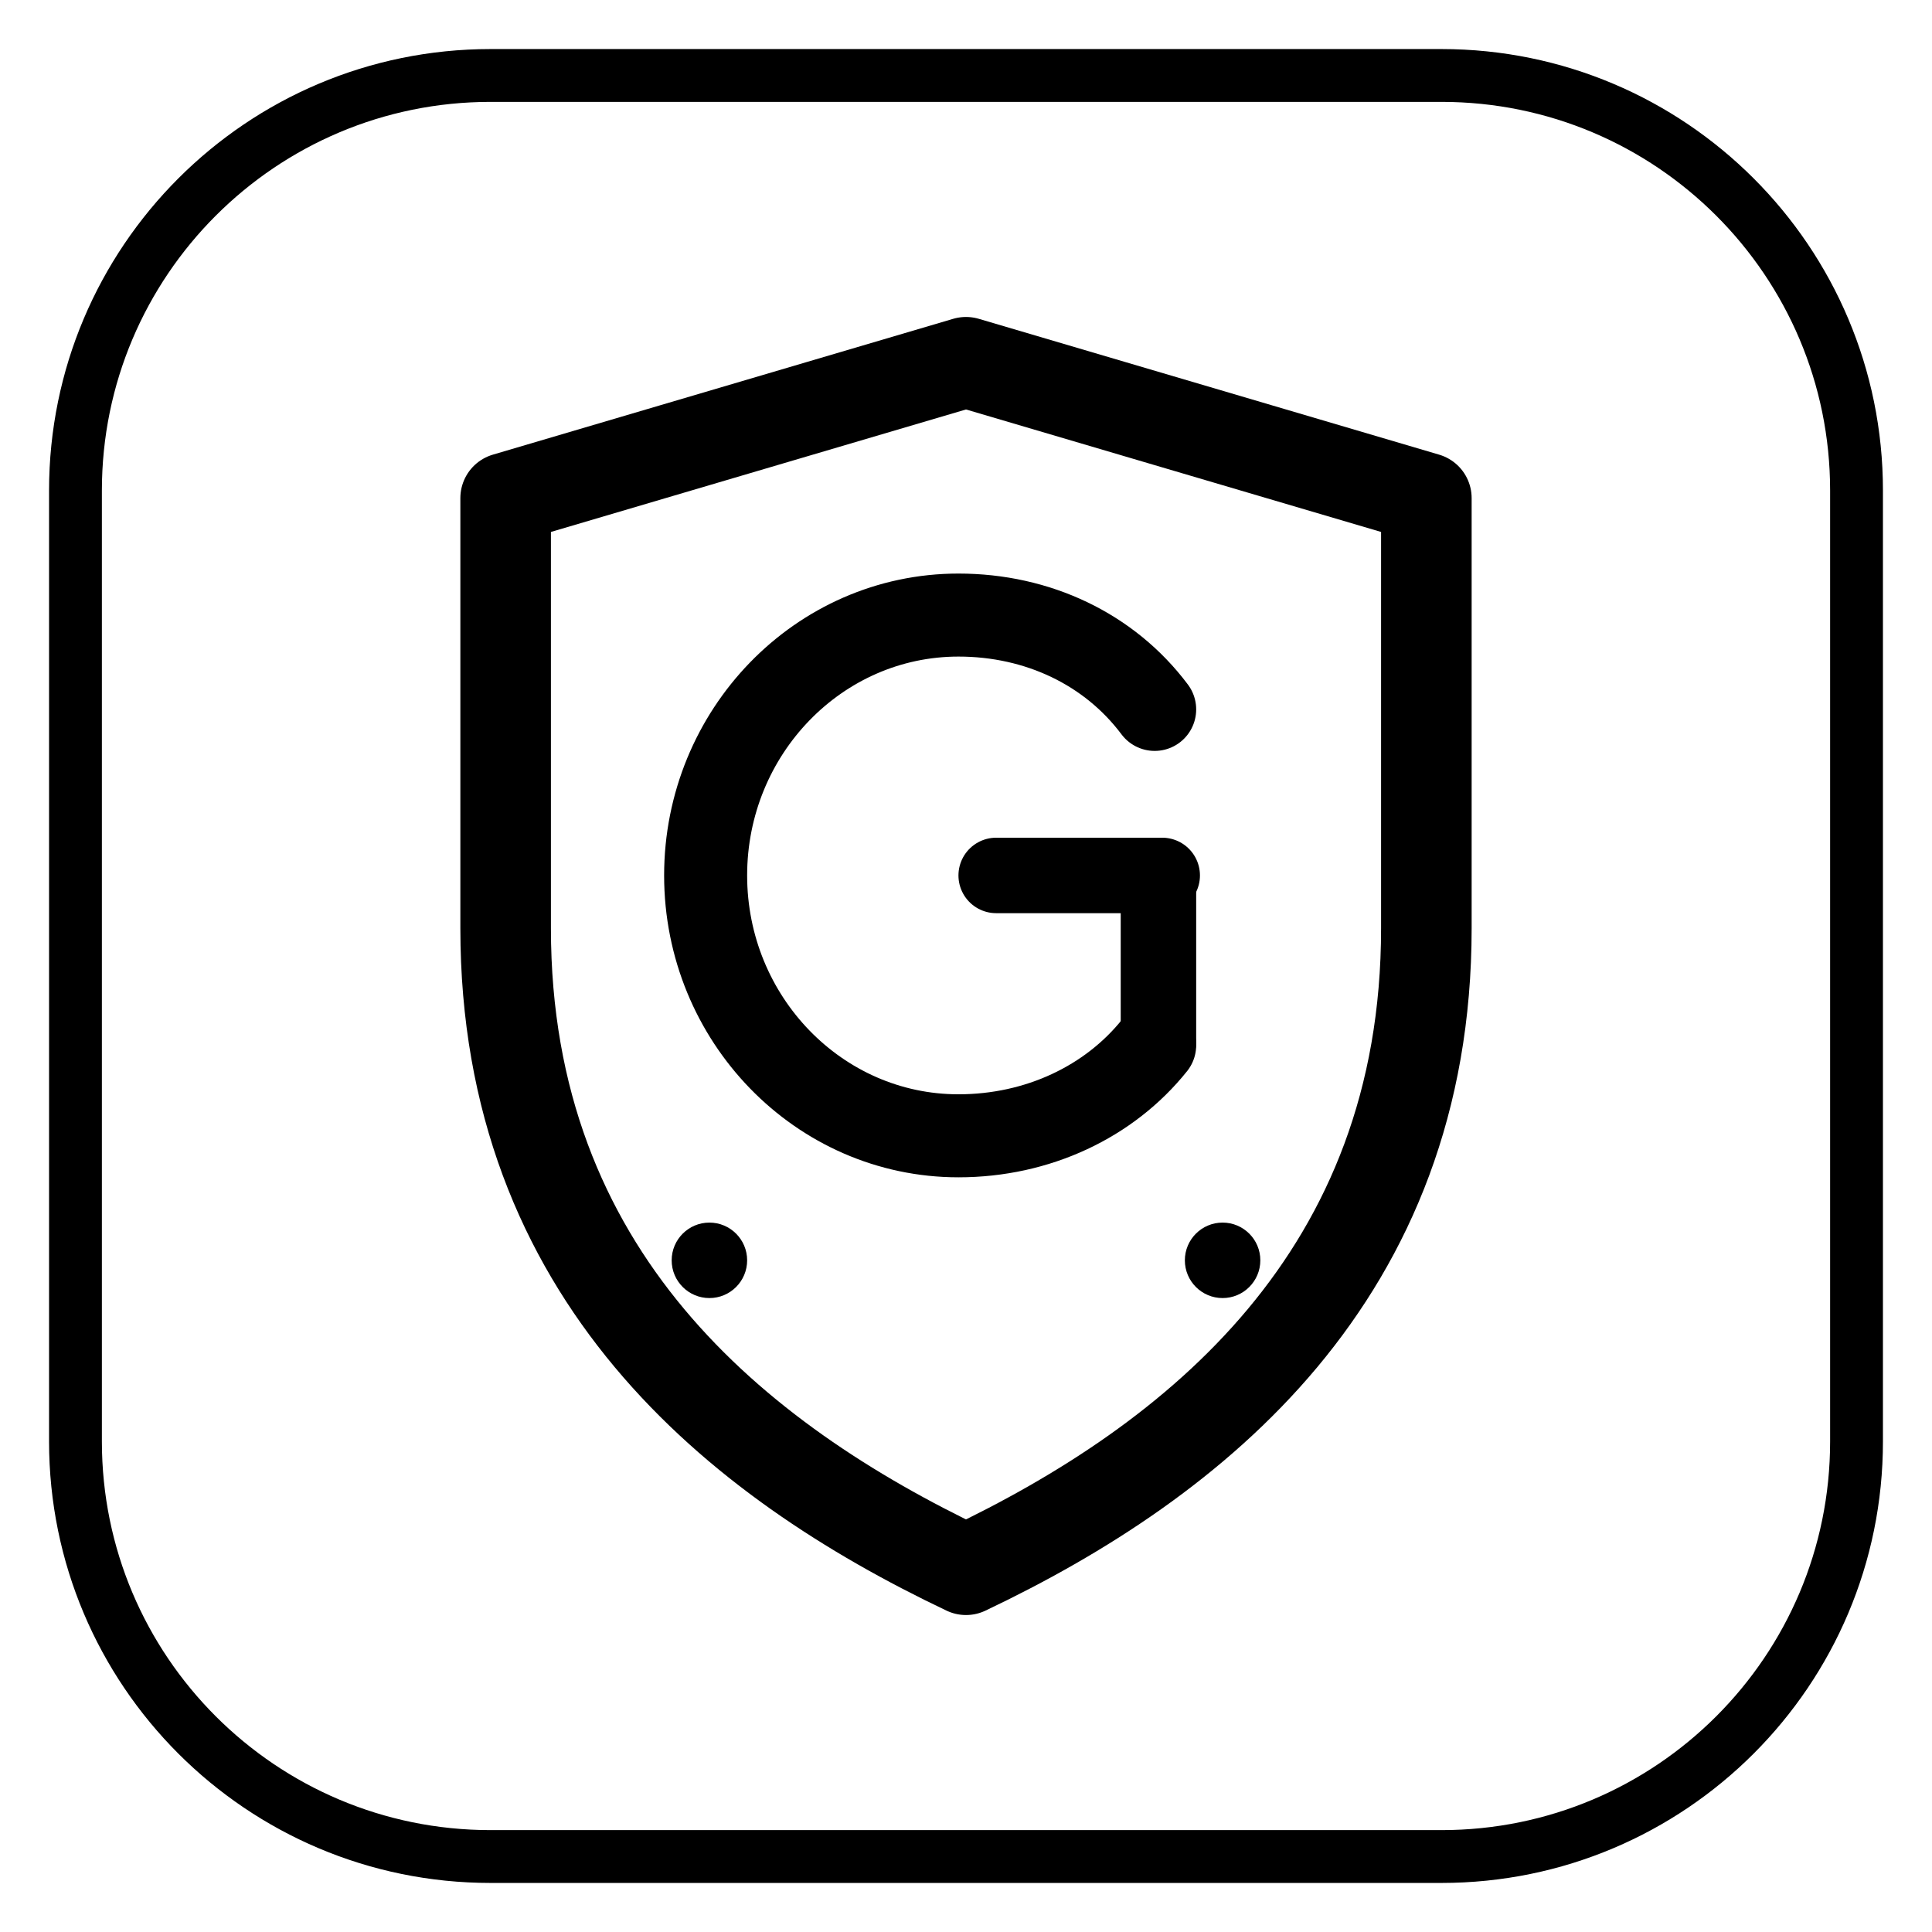
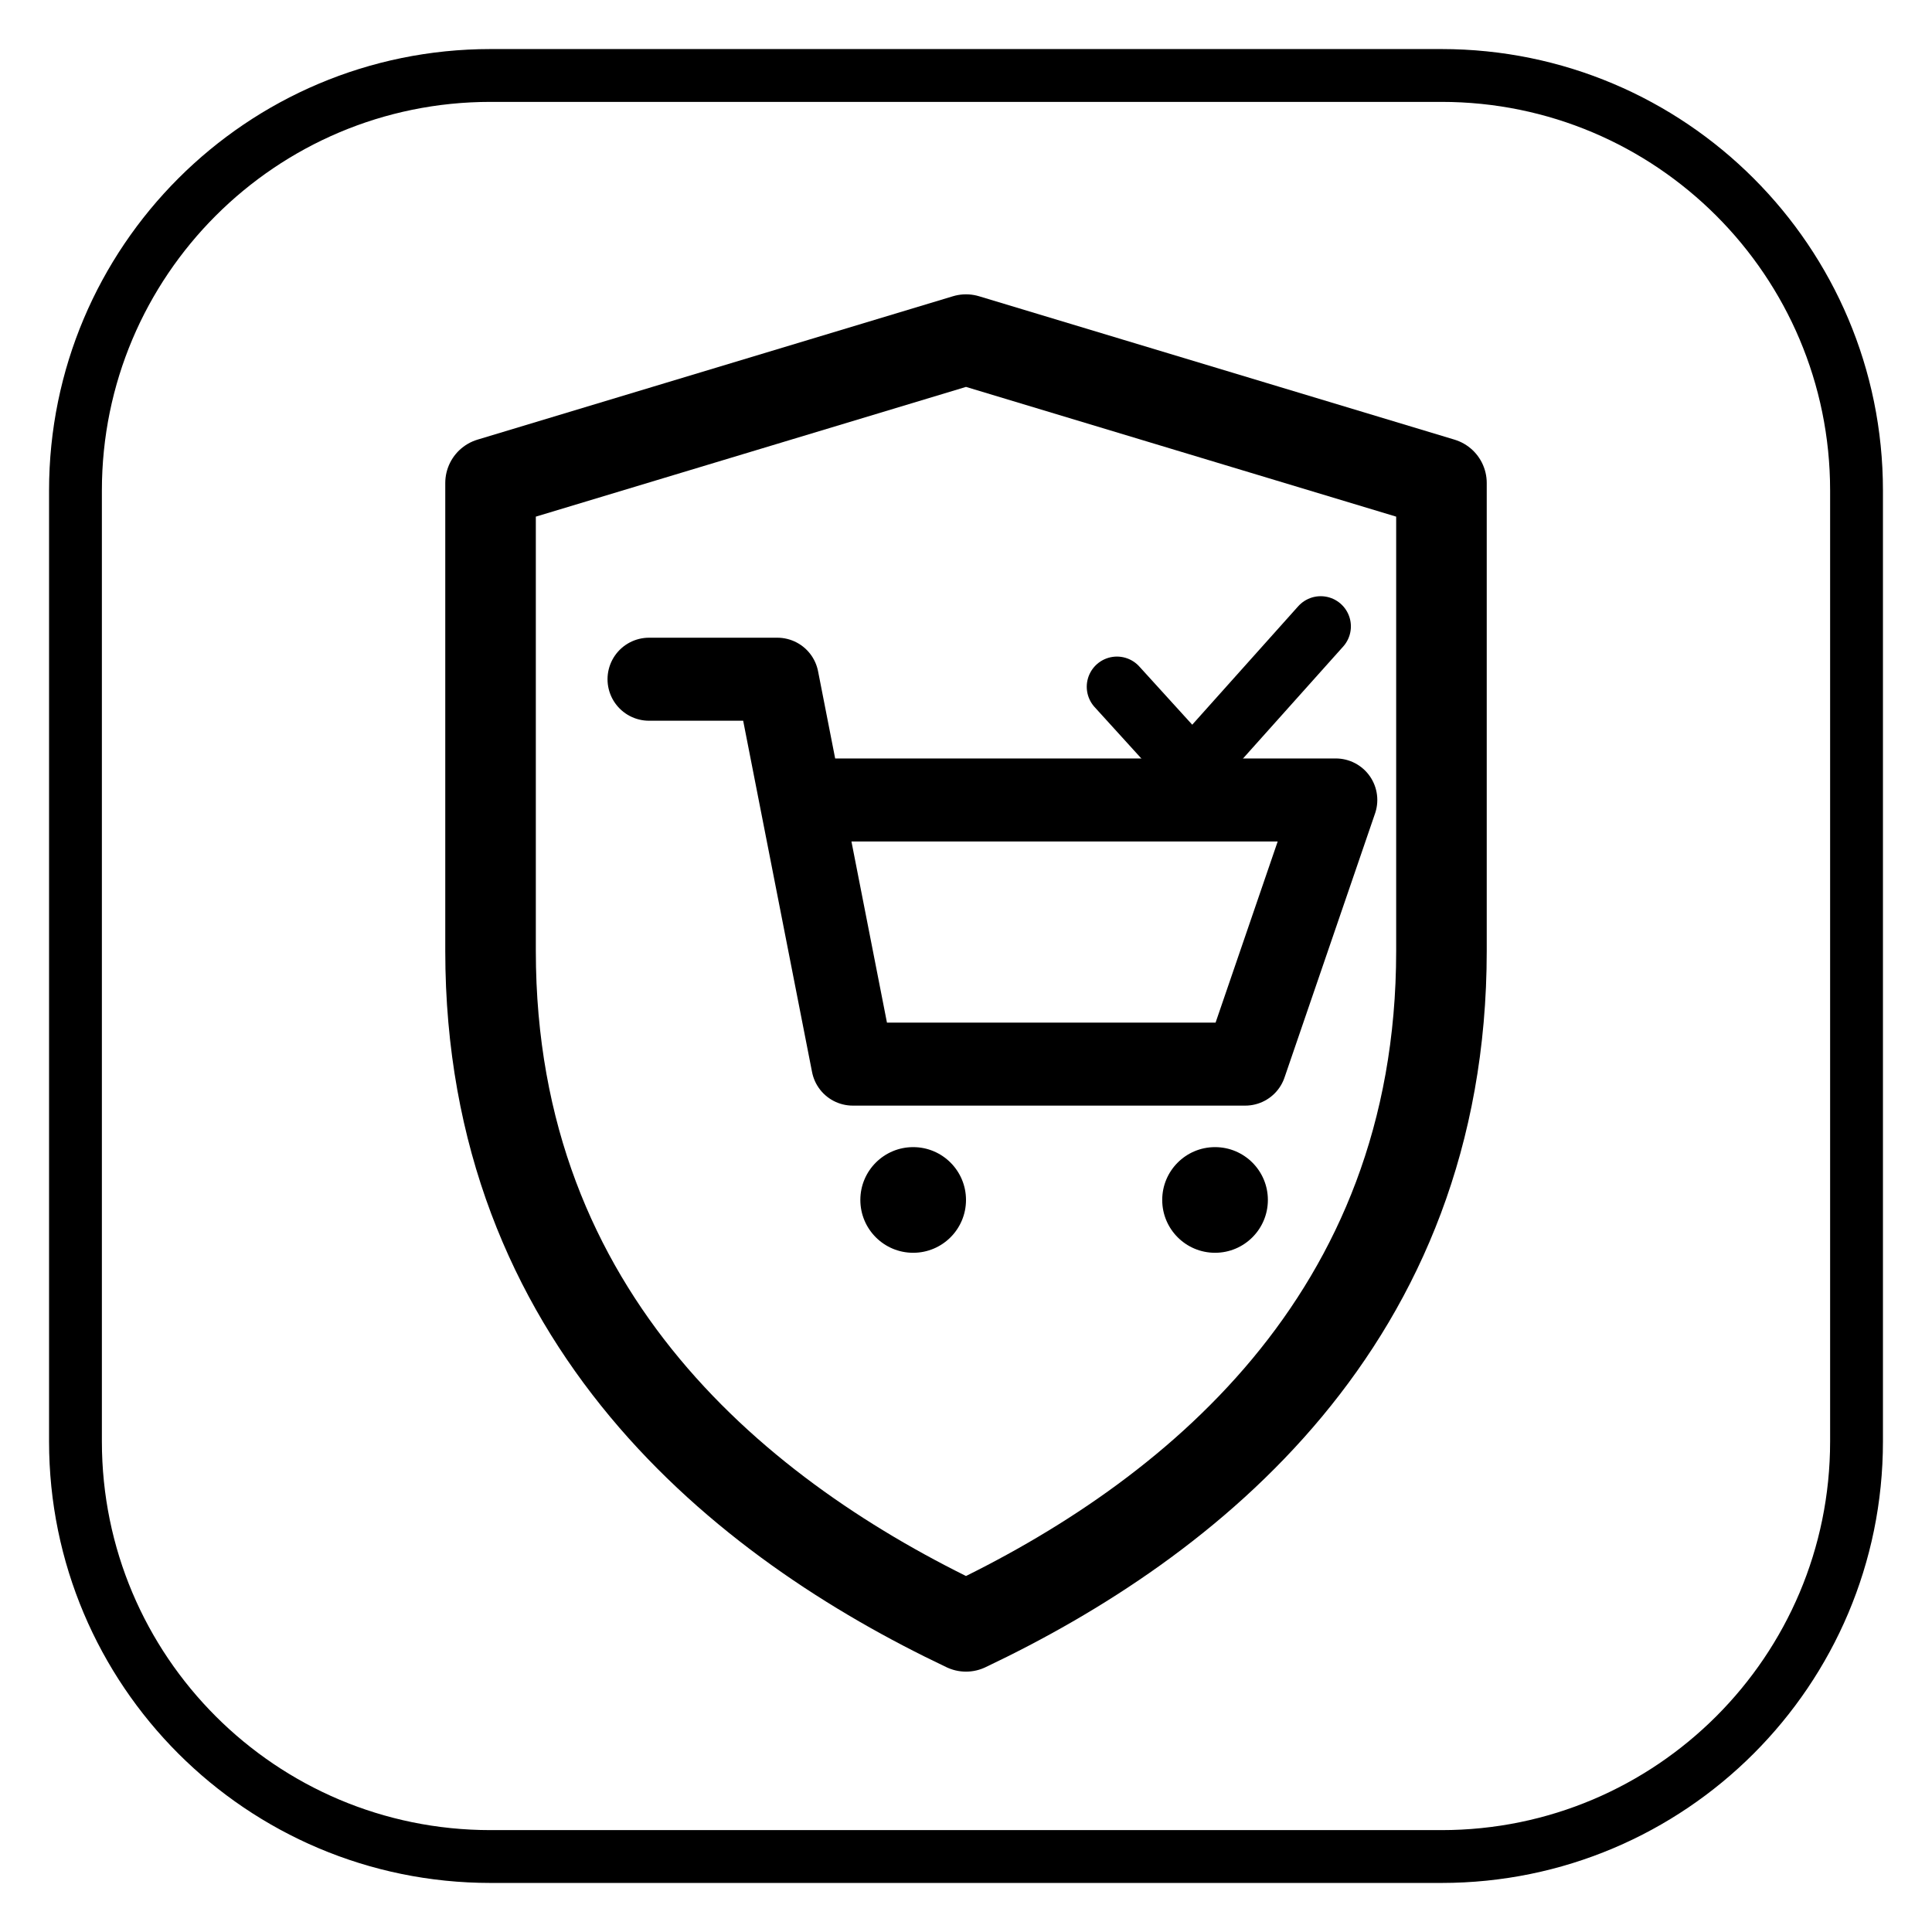
<svg xmlns="http://www.w3.org/2000/svg" width="512" height="512" viewBox="0 0 512 512" role="img" aria-label="CartGuard logo mark monochrome">
  <rect x="20" y="20" width="472" height="472" rx="110" fill="none" stroke="currentColor" stroke-width="14" />
-   <path d="M256 96l122 36v114c0 92-61 141-122 170-61-29-122-78-122-170V132l122-36z" fill="none" stroke="currentColor" stroke-width="24" stroke-linejoin="round" />
-   <path d="M306 188c-12-16-31-25-52-25-37 0-67 31-67 69s30 69 67 69c21 0 40-9 52-24" fill="none" stroke="currentColor" stroke-width="22" stroke-linecap="round" />
-   <path d="M308 232h-44" fill="none" stroke="currentColor" stroke-width="20" stroke-linecap="round" />
-   <path d="M307 232v44" fill="none" stroke="currentColor" stroke-width="20" stroke-linecap="round" />
-   <circle cx="188" cy="334" r="10" fill="currentColor" />
-   <circle cx="324" cy="334" r="10" fill="currentColor" />
+   <path d="M256 90l126 38v124c0 98-67 151-126 179-59-28-126-81-126-179V128l126-38z" fill="none" stroke="currentColor" stroke-width="24" stroke-linejoin="round" />
+   <path d="M172 180h34l20 102h104l24-70h-136" fill="none" stroke="currentColor" stroke-width="22" stroke-linecap="round" stroke-linejoin="round" />
+   <circle cx="242" cy="318" r="14" fill="currentColor" />
+   <circle cx="322" cy="318" r="14" fill="currentColor" />
+   <path d="M296 182l20 22 34-38" fill="none" stroke="currentColor" stroke-width="16" stroke-linecap="round" stroke-linejoin="round" />
</svg>
